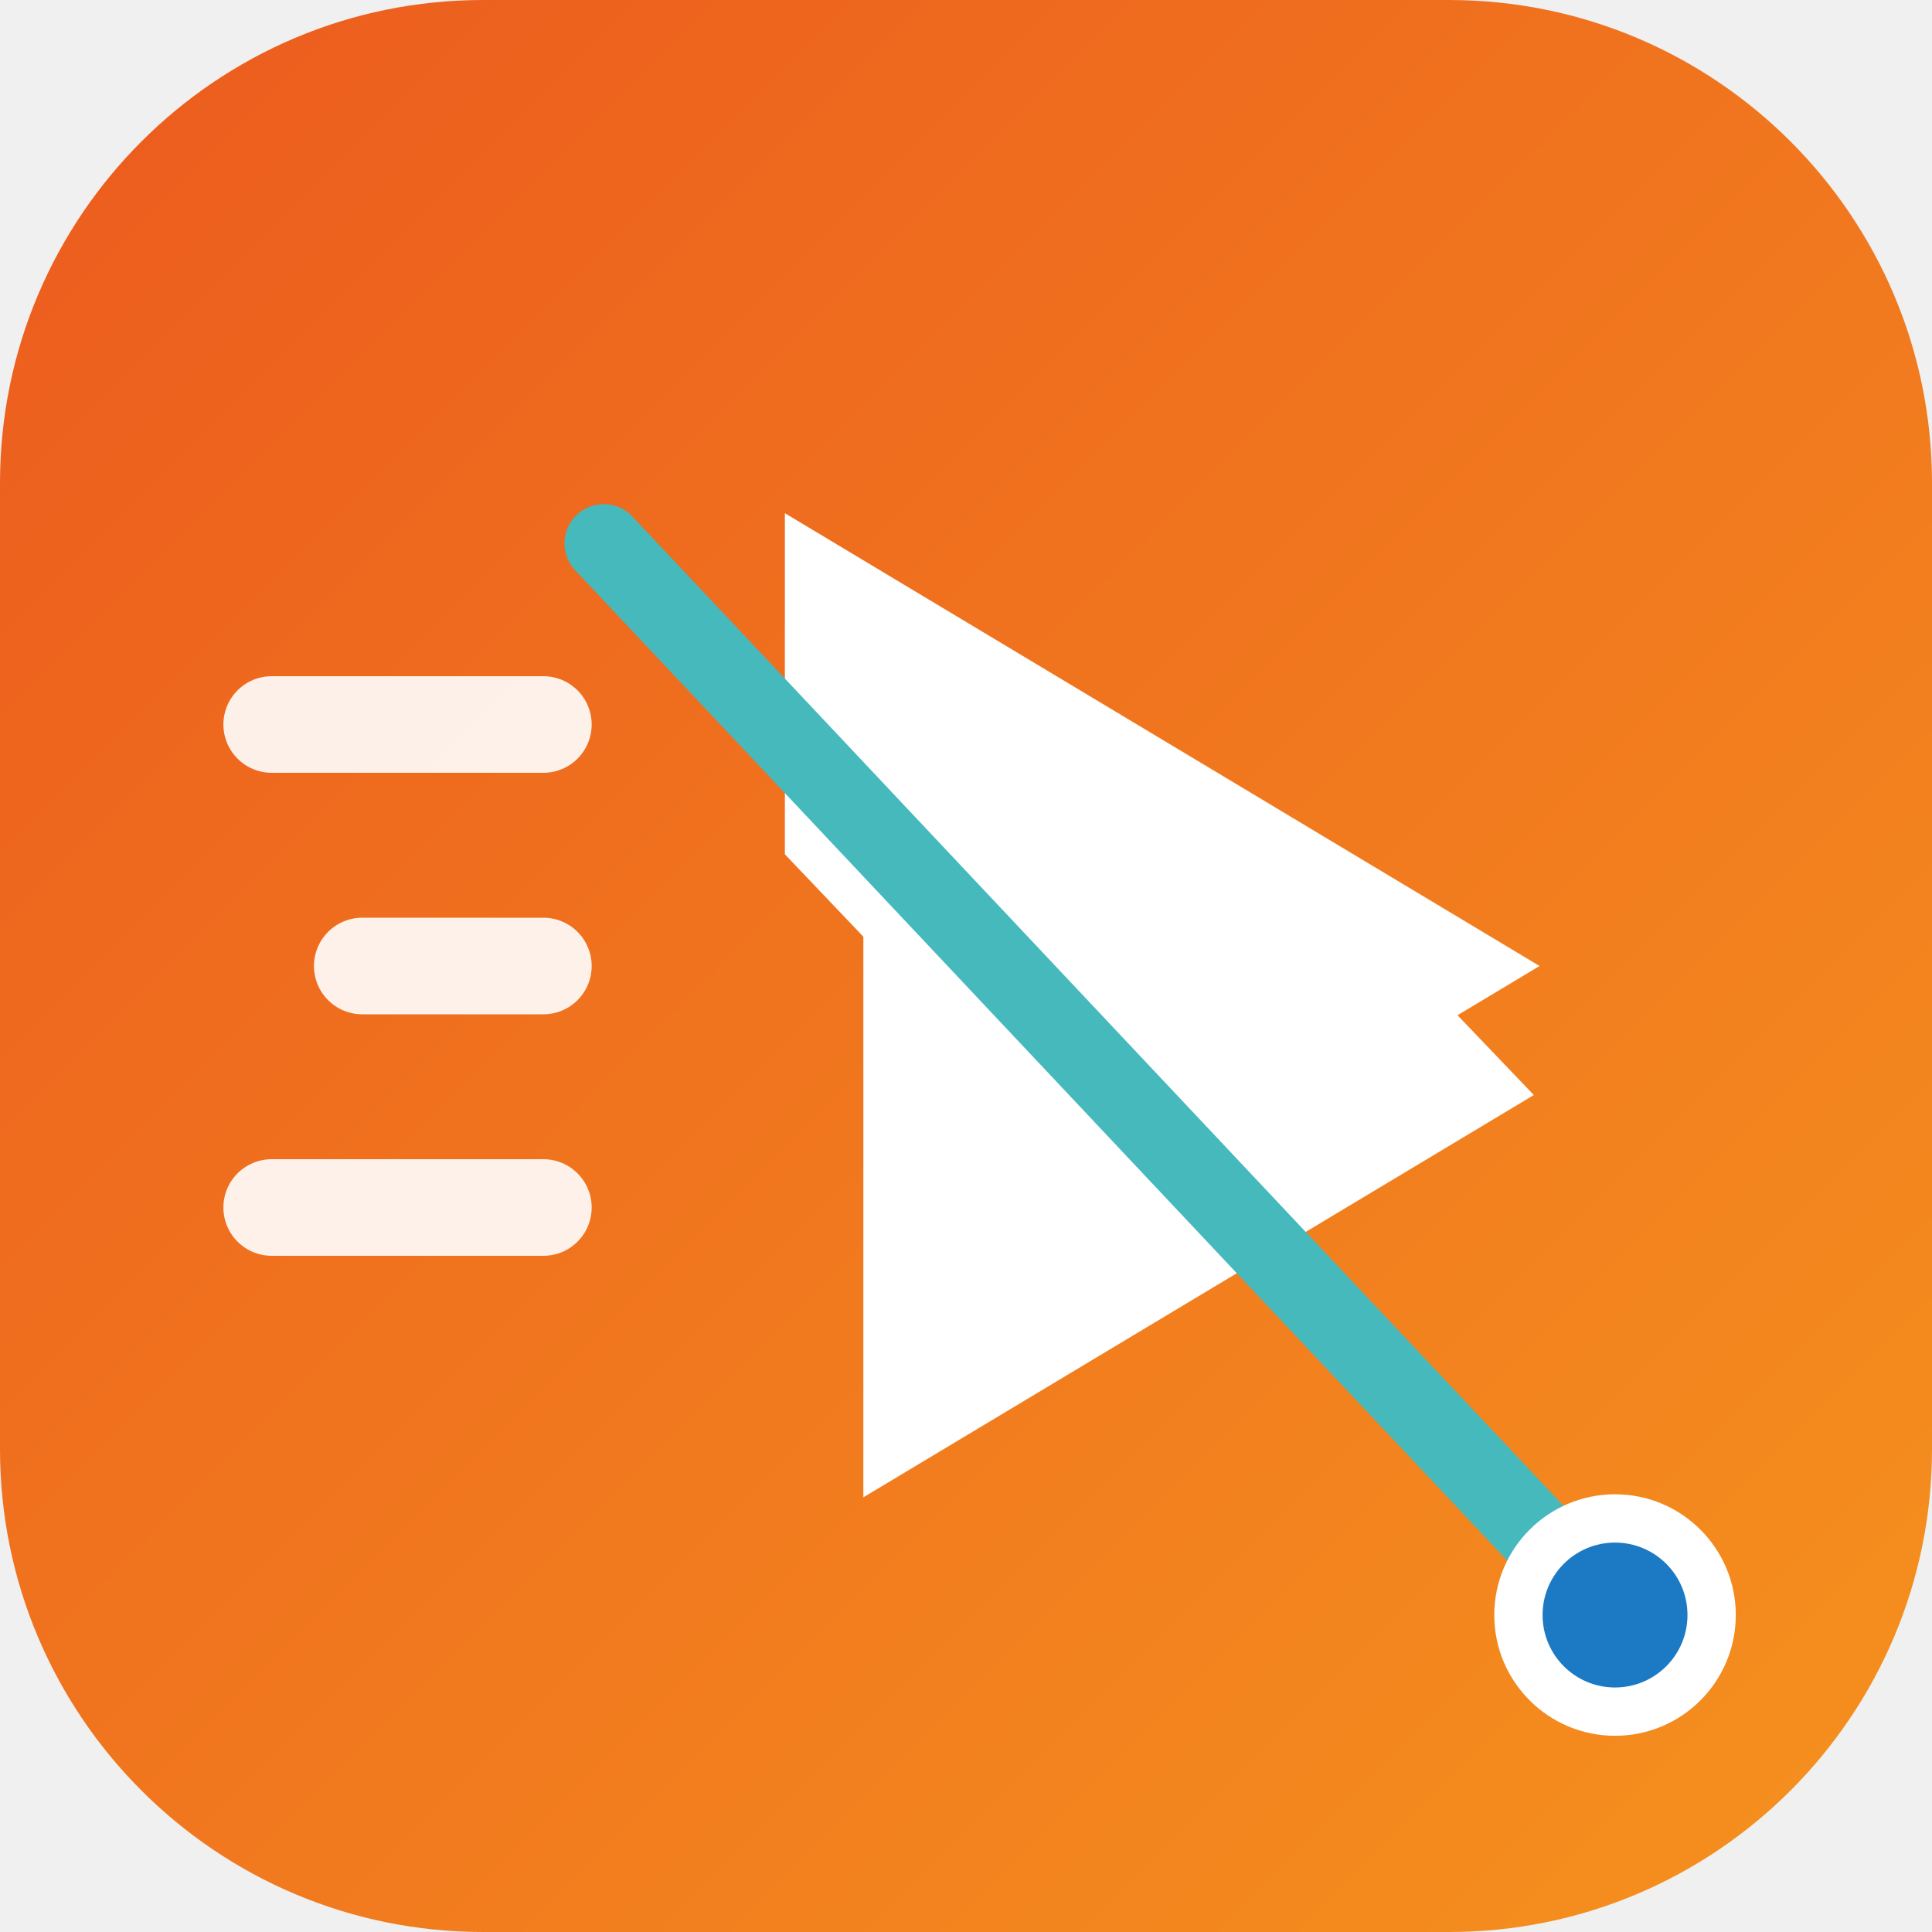
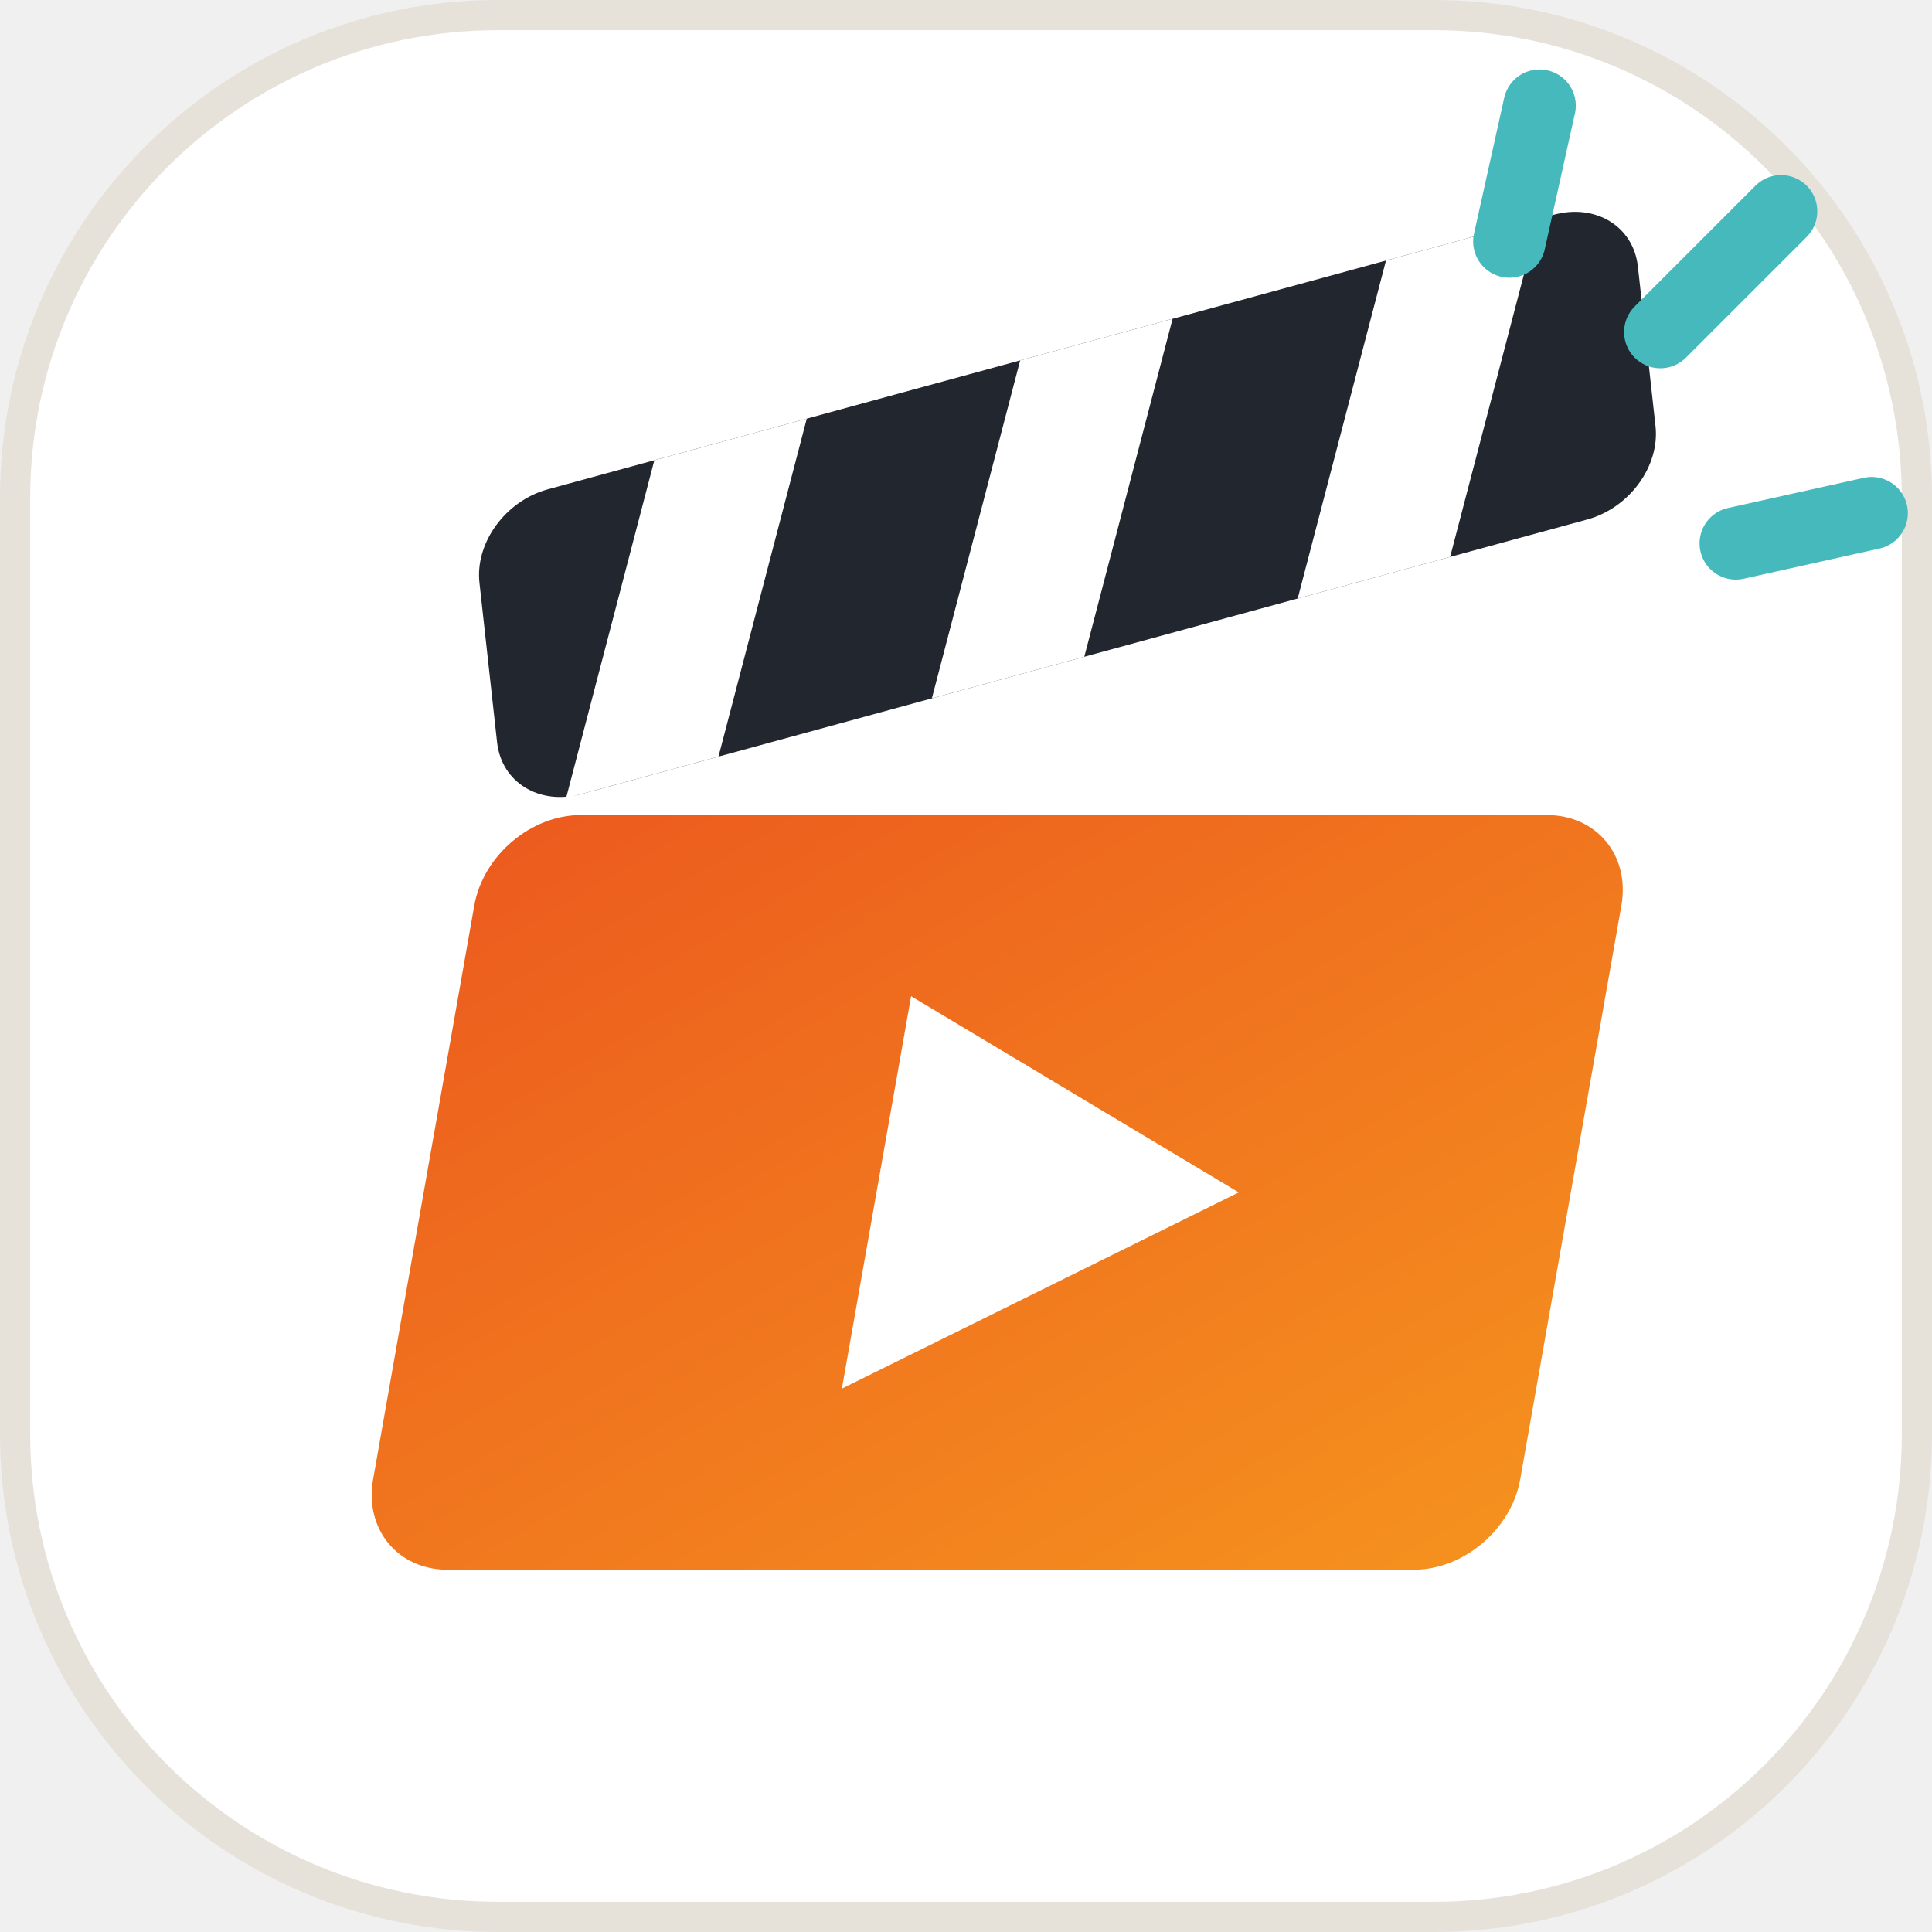
<svg xmlns="http://www.w3.org/2000/svg" viewBox="0 0 64 64">
  <defs>
-     <linearGradient id="g" x1="0" y1="0" x2="1" y2="1">
+     <linearGradient id="og" x1="0" y1="0" x2="1" y2="1">
      <stop offset="0" stop-color="#EC5A1E" />
      <stop offset="1" stop-color="#F5921E" />
    </linearGradient>
-     <clipPath id="a">
-       <polygon points="0,0 64,0 64,64 60,64 20,22 20,0" />
-     </clipPath>
-     <clipPath id="b">
-       <polygon points="0,0 16,0 60,46 64,64 0,64" />
-     </clipPath>
+     <linearGradient id="tr" x1="0" y1="0" x2="1" y2="0">
+       <stop offset="0" stop-color="#F5921E" stop-opacity="0" />
+       <stop offset="1" stop-color="#EC5A1E" />
+     </linearGradient>
  </defs>
-   <rect width="64" height="64" rx="16" fill="url(#g)" />
-   <g stroke="#fff" stroke-width="3.2" stroke-linecap="round" opacity=".9">
-     <line x1="9" y1="24" x2="18" y2="24" />
-     <line x1="12" y1="32" x2="18" y2="32" />
-     <line x1="9" y1="40" x2="18" y2="40" />
+   <rect x=".5" y=".5" width="63" height="63" rx="16" fill="#fff" stroke="#E6E1D9" stroke-width="1" />
+   <g stroke="url(#tr)" stroke-width="3.2" stroke-linecap="round">
+     <line x1="4" y1="33" x2="18" y2="33" />
+     <line x1="8" y1="41" x2="19" y2="41" />
+     <line x1="5" y1="49" x2="17" y2="49" />
  </g>
-   <polygon points="26,17 51,32 26,47" fill="#fff" clip-path="url(#a)" />
-   <polygon points="26,17 51,32 26,47" fill="#fff" clip-path="url(#b)" transform="translate(2.6,2.6)" />
-   <line x1="20" y1="18" x2="52" y2="52" stroke="#46B9BD" stroke-width="2.6" stroke-linecap="round" />
-   <circle cx="53.5" cy="53.5" r="3.2" fill="#1B7AC3" stroke="#fff" stroke-width="1.6" />
+   <g transform="skewX(-10) translate(7 0)">
+     <g transform="rotate(-16 16 25)">
+       <rect x="14" y="16" width="38" height="10.5" rx="2.5" fill="#22262E" />
+       <g fill="#fff">
+         <polygon points="20,16 25,16 21,26.5 16,26.5" />
+         <polygon points="32,16 37,16 33,26.5 28,26.5" />
+         <polygon points="44,16 49,16 45,26.5 40,26.5" />
+       </g>
+     </g>
+     <rect x="14" y="27" width="38" height="25" rx="3" fill="url(#og)" />
+     <polygon points="29,33 41,39.5 29,46" fill="#fff" />
+   </g>
+   <g stroke="#46B9BD" stroke-width="2.4" stroke-linecap="round">
+     <line x1="55" y1="11" x2="59" y2="7" />
+     <line x1="57.5" y1="18" x2="62" y2="17" />
+     <line x1="50" y1="8" x2="51" y2="3.5" />
+   </g>
</svg>
